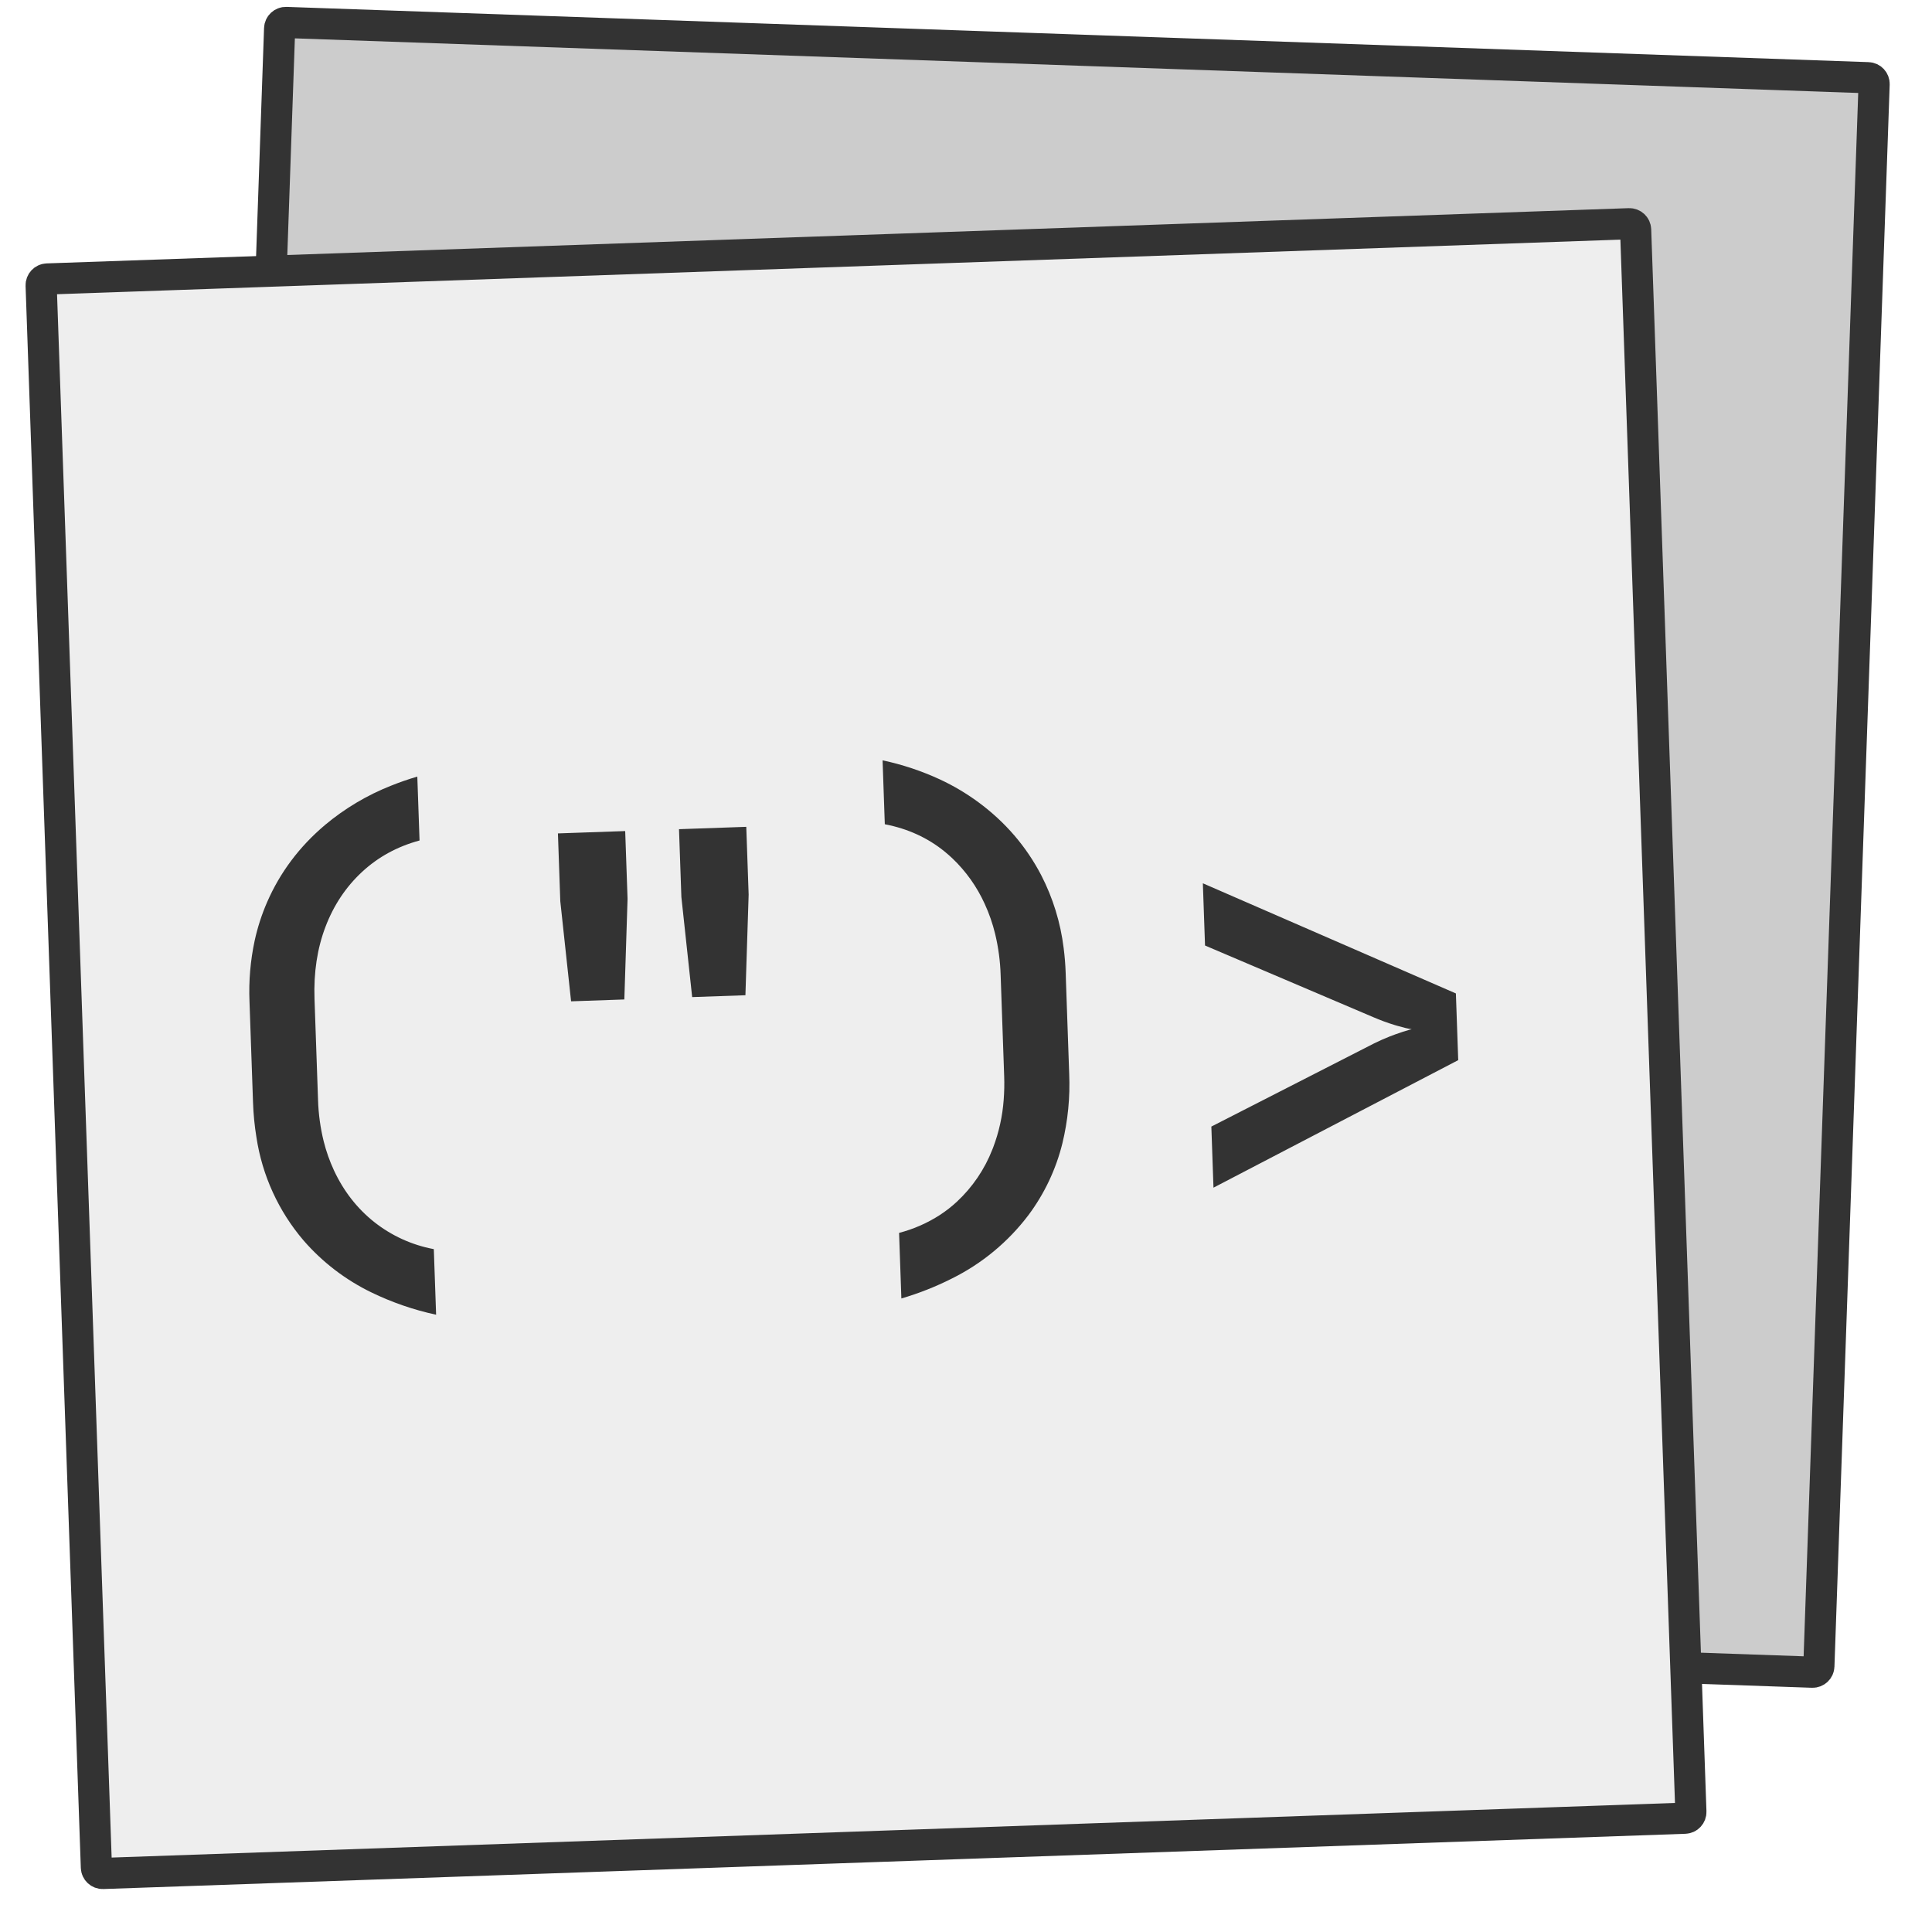
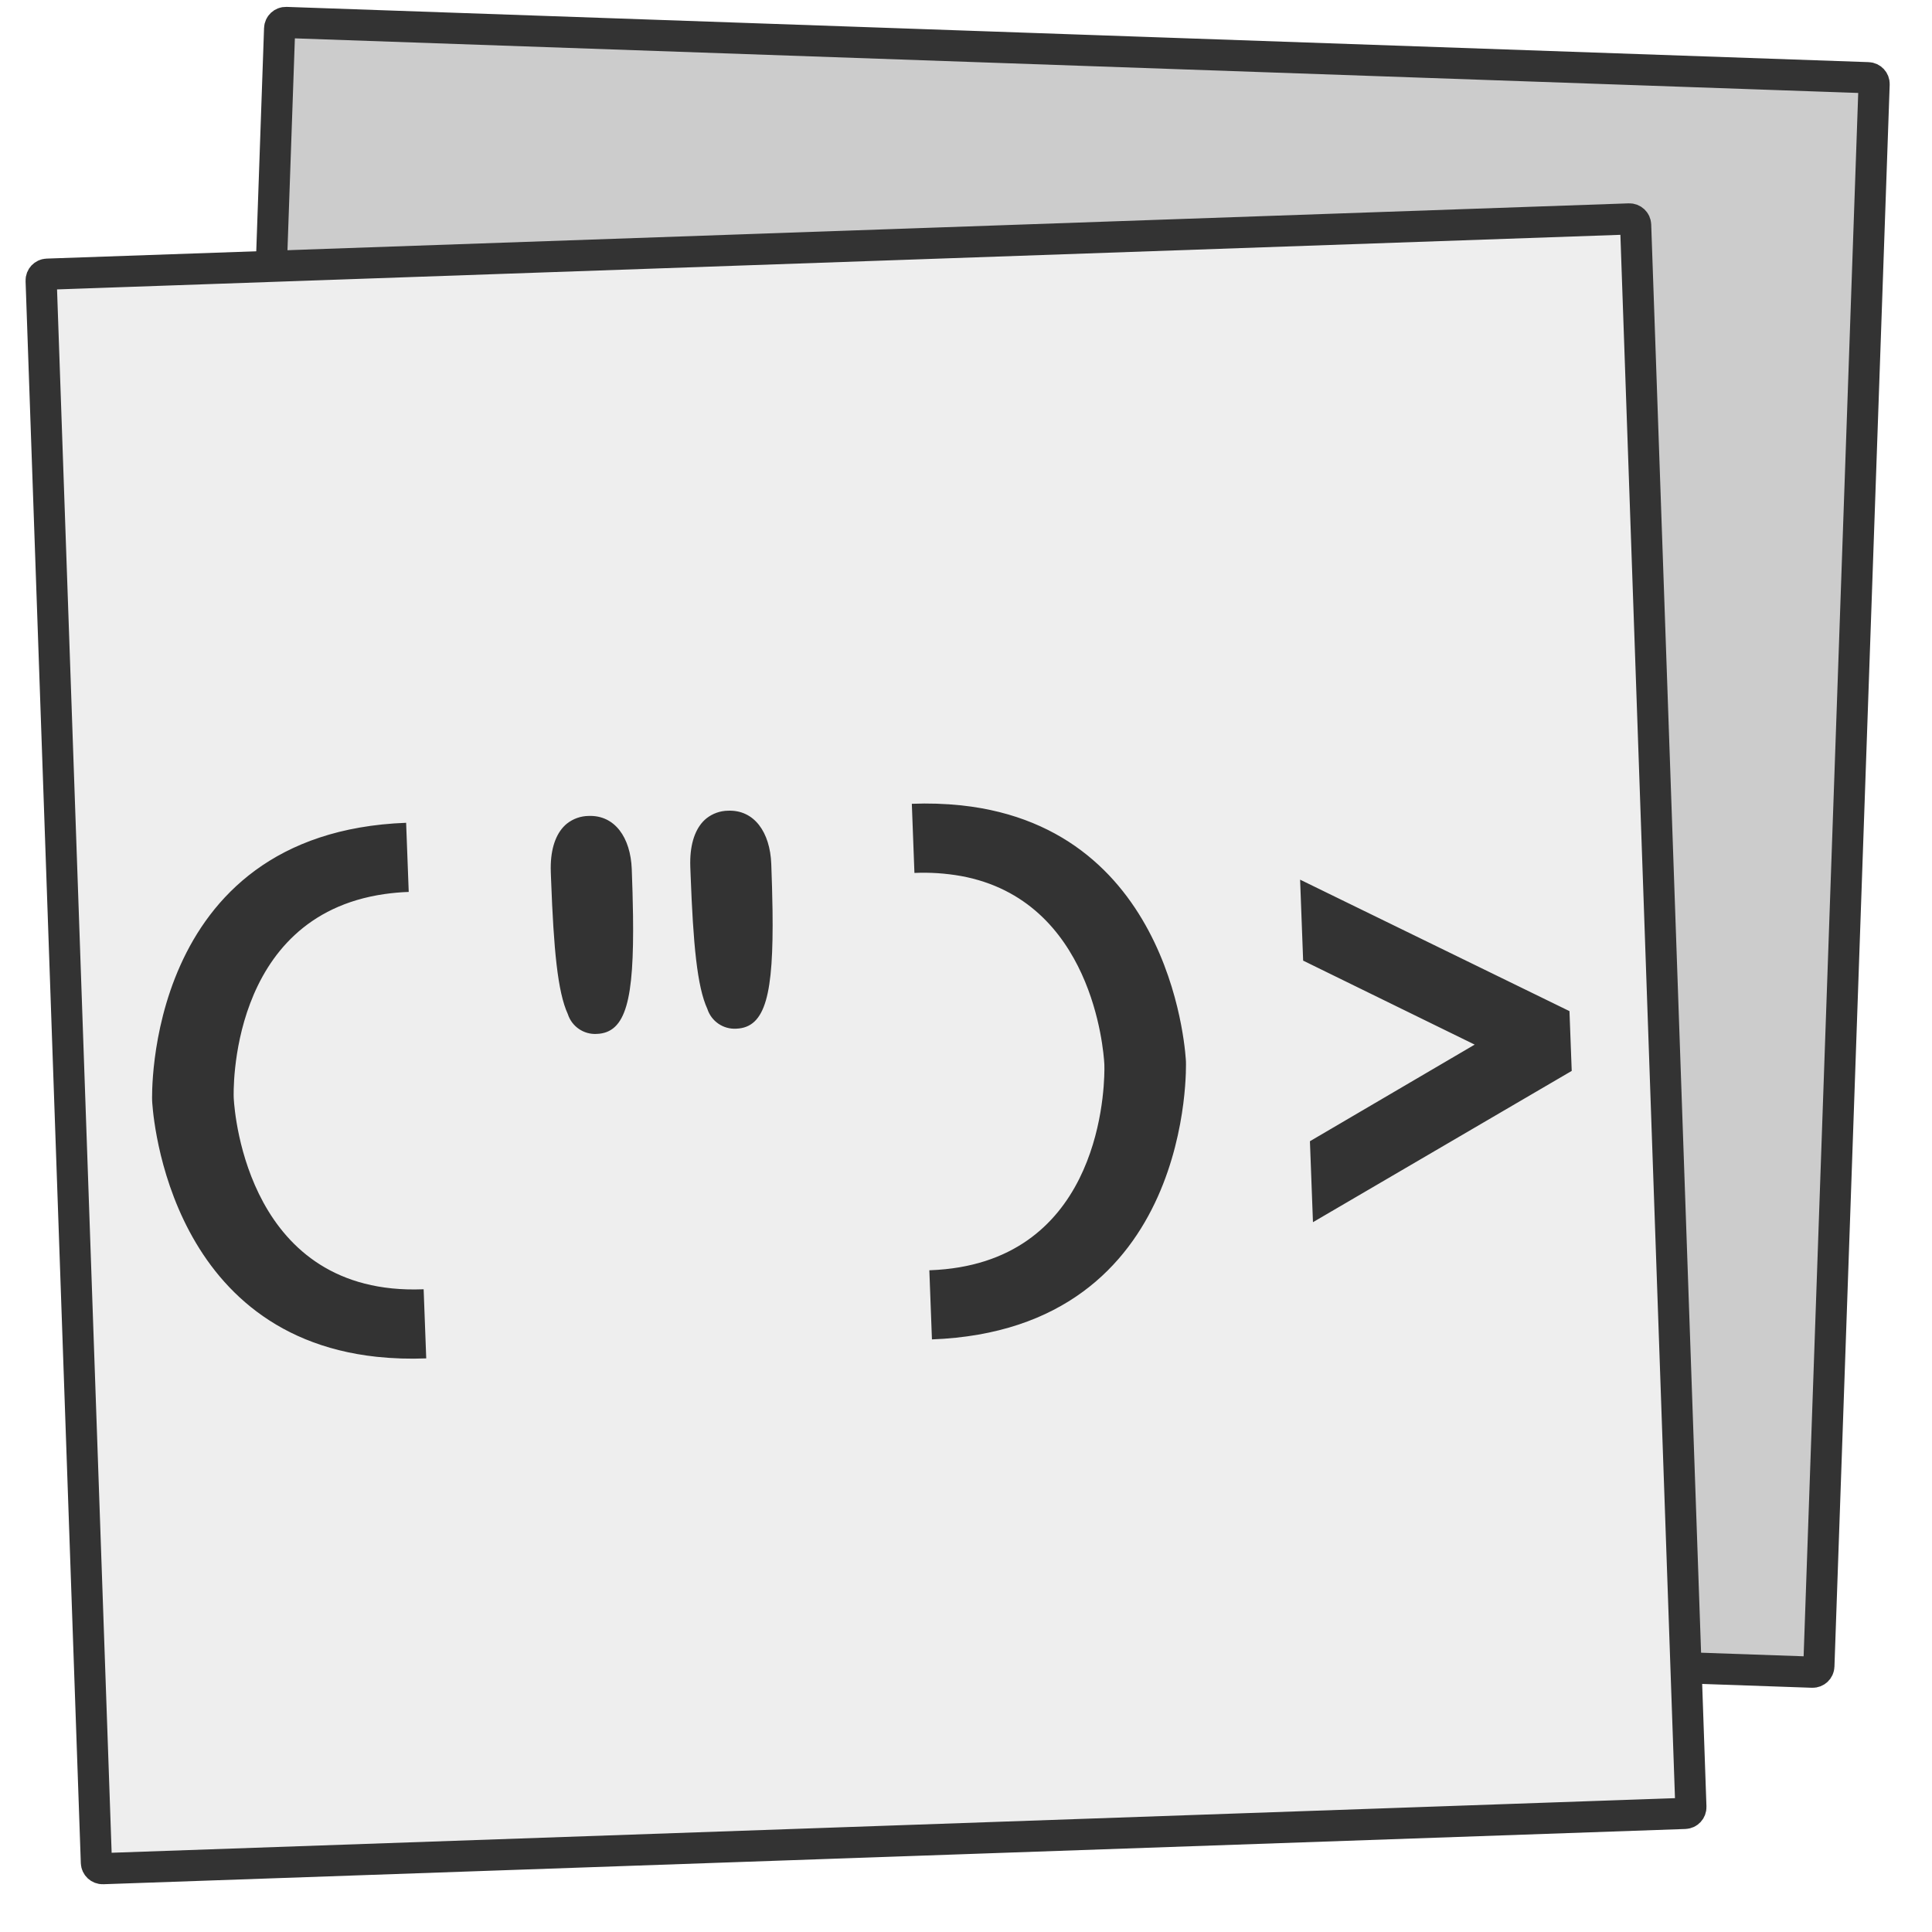
<svg xmlns="http://www.w3.org/2000/svg" width="310" height="310" version="1.1" id="svg2">
  <defs id="defs2" />
  <rect width="256" height="256" x="45" y="2" fill="#ccc" rx="1" stroke="#333" stroke-width="5" transform="rotate(2)" id="rect1" />
-   <rect width="256" height="256" x="5" y="45" fill="#eee" rx="1" stroke="#333" stroke-width="5" transform="rotate(-2)" id="rect2" />
-   <g id="svgGroup" stroke-linecap="round" fill-rule="evenodd" fill="#333" transform="rotate(-2,3616.93,-1048.812)" style="fill:#333333">
-     <path d="M 102.871,86.4 V 75.87 a 22.446,22.446 0 0 0 6.686,-2.668 20.537,20.537 0 0 0 2.764,-2.012 22.781,22.781 0 0 0 5.983,-8.189 26.267,26.267 0 0 0 0.137,-0.316 27.097,27.097 0 0 0 1.949,-7.566 33.701,33.701 0 0 0 0.211,-3.819 V 35.1 a 32.542,32.542 0 0 0 -0.646,-6.612 26.435,26.435 0 0 0 -1.514,-4.908 23.465,23.465 0 0 0 -4.912,-7.457 22.5,22.5 0 0 0 -1.208,-1.138 q -3.96,-3.465 -9.45,-4.725 V 0 a 43.523,43.523 0 0 1 9.125,3.4 36.179,36.179 0 0 1 5.995,3.845 q 6.3,4.995 9.675,12.06 a 34.743,34.743 0 0 1 3.189,11.794 42.357,42.357 0 0 1 0.186,4.001 v 16.2 a 40.042,40.042 0 0 1 -1.481,11.123 32.101,32.101 0 0 1 -5.854,11.332 34.756,34.756 0 0 1 -12.64,9.736 47.772,47.772 0 0 1 -8.195,2.909 z M 28.171,75.87 V 86.4 A 45.949,45.949 0 0 1 17.92,82.46 34.124,34.124 0 0 1 7.336,73.755 33.083,33.083 0 0 1 0.352,56.933 43.843,43.843 0 0 1 0.001,51.3 V 35.1 A 38.932,38.932 0 0 1 1.175,25.381 33.259,33.259 0 0 1 3.376,19.305 Q 6.751,12.24 13.096,7.245 A 38.589,38.589 0 0 1 23.955,1.297 46.833,46.833 0 0 1 28.171,0 v 10.26 q -5.4,1.26 -9.405,4.725 -4.005,3.465 -6.165,8.595 -2.16,5.13 -2.16,11.52 v 16.2 a 31.677,31.677 0 0 0 0.674,6.659 26.027,26.027 0 0 0 1.486,4.726 q 2.16,5.085 6.165,8.505 a 21.9,21.9 0 0 0 9.362,4.67 25.503,25.503 0 0 0 0.043,0.01 z m 165.33,-24.57 -39.96,19.08 v -9.81 l 26.55,-12.42 a 33.453,33.453 0 0 1 2.595,-1.044 28.981,28.981 0 0 1 0.915,-0.306 q 1.309,-0.413 2.143,-0.616 a 11.862,11.862 0 0 1 0.467,-0.104 q -0.894,-0.162 -2.373,-0.654 a 40.691,40.691 0 0 1 -0.327,-0.111 q -1.71,-0.585 -3.42,-1.395 L 153.541,31.5 v -9.99 l 39.96,19.08 z M 79.561,36.9 h -8.55 L 69.841,20.79 V 9.9 h 10.8 v 10.89 z m -19.44,0 h -8.55 L 50.401,20.79 V 9.9 h 10.8 v 10.89 z" vector-effect="non-scaling-stroke" id="path2" />
+   <rect width="256" height="256" x="5.027" y="44.229" fill="#eeeeee" rx="1" stroke="#333333" stroke-width="5" transform="rotate(-2)" id="rect2" />
+   <g font-size="12px" fill="#333" transform="rotate(-2.15,3571.571,-540.5981)" style="fill:#333333" id="g1">
+     <path d="m 123.6,0.002 v 11.1 a 34.212,34.212 0 0 1 7.477,0.781 c 20.89,4.668 21.783,28.762 21.821,30.962 a 9.642,9.642 0 0 1 0.002,0.157 18.591,18.591 0 0 1 -0.02,0.744 c -0.208,4.805 -2.561,31.156 -29.142,31.156 a 40.376,40.376 0 0 1 -0.138,0 v 11.1 c 42.3,0 42.4,-43 42.4,-43 0,0 -0.087,-37.441 -34.467,-42.449 A 55.003,55.003 0 0 0 123.6,0.002 Z m -81.2,86 v -11.1 a 40.376,40.376 0 0 1 -0.138,0 C 14.345,74.902 13.153,45.835 13.102,43.19 A 10.446,10.446 0 0 1 13.1,43.002 c 0,-0.381 0.091,-29.02 25.389,-31.7 a 37.121,37.121 0 0 1 3.911,-0.2 v -11.1 c -42.3,0 -42.4,43 -42.4,43 0,0 0.087,37.441 34.467,42.449 a 55.003,55.003 0 0 0 7.933,0.551 z m 143,-16.5 42.4,-22.7 v -9.6 l -42.4,-22.7 v 13 l 27,14.5 -27,14.5 z M 65.3,8.802 v 1.2 c 0,11.198 0.37,18.026 1.878,21.655 a 4.592,4.592 0 0 0 4.522,3.345 c 4.714,0 6.195,-5.288 6.523,-18.76 A 309.524,309.524 0 0 0 78.3,8.802 c 0,-5.1 -2.4,-8.8 -6.6,-8.8 A 5.714,5.714 0 0 0 68.185,1.097 C 66.52,2.346 65.56,4.598 65.346,7.513 A 17.623,17.623 0 0 0 65.3,8.802 Z m 22.4,0 v 1.2 c 0,11.198 0.37,18.026 1.878,21.655 a 4.592,4.592 0 0 0 4.522,3.345 c 4.714,0 6.195,-5.288 6.523,-18.76 a 309.524,309.524 0 0 0 0.077,-7.44 c 0,-5.1 -2.4,-8.8 -6.6,-8.8 A 5.714,5.714 0 0 0 90.585,1.097 C 88.92,2.346 87.96,4.598 87.746,7.513 A 17.623,17.623 0 0 0 87.7,8.802 Z" vector-effect="non-scaling-stroke" id="path1" />
  </g>
</svg>
